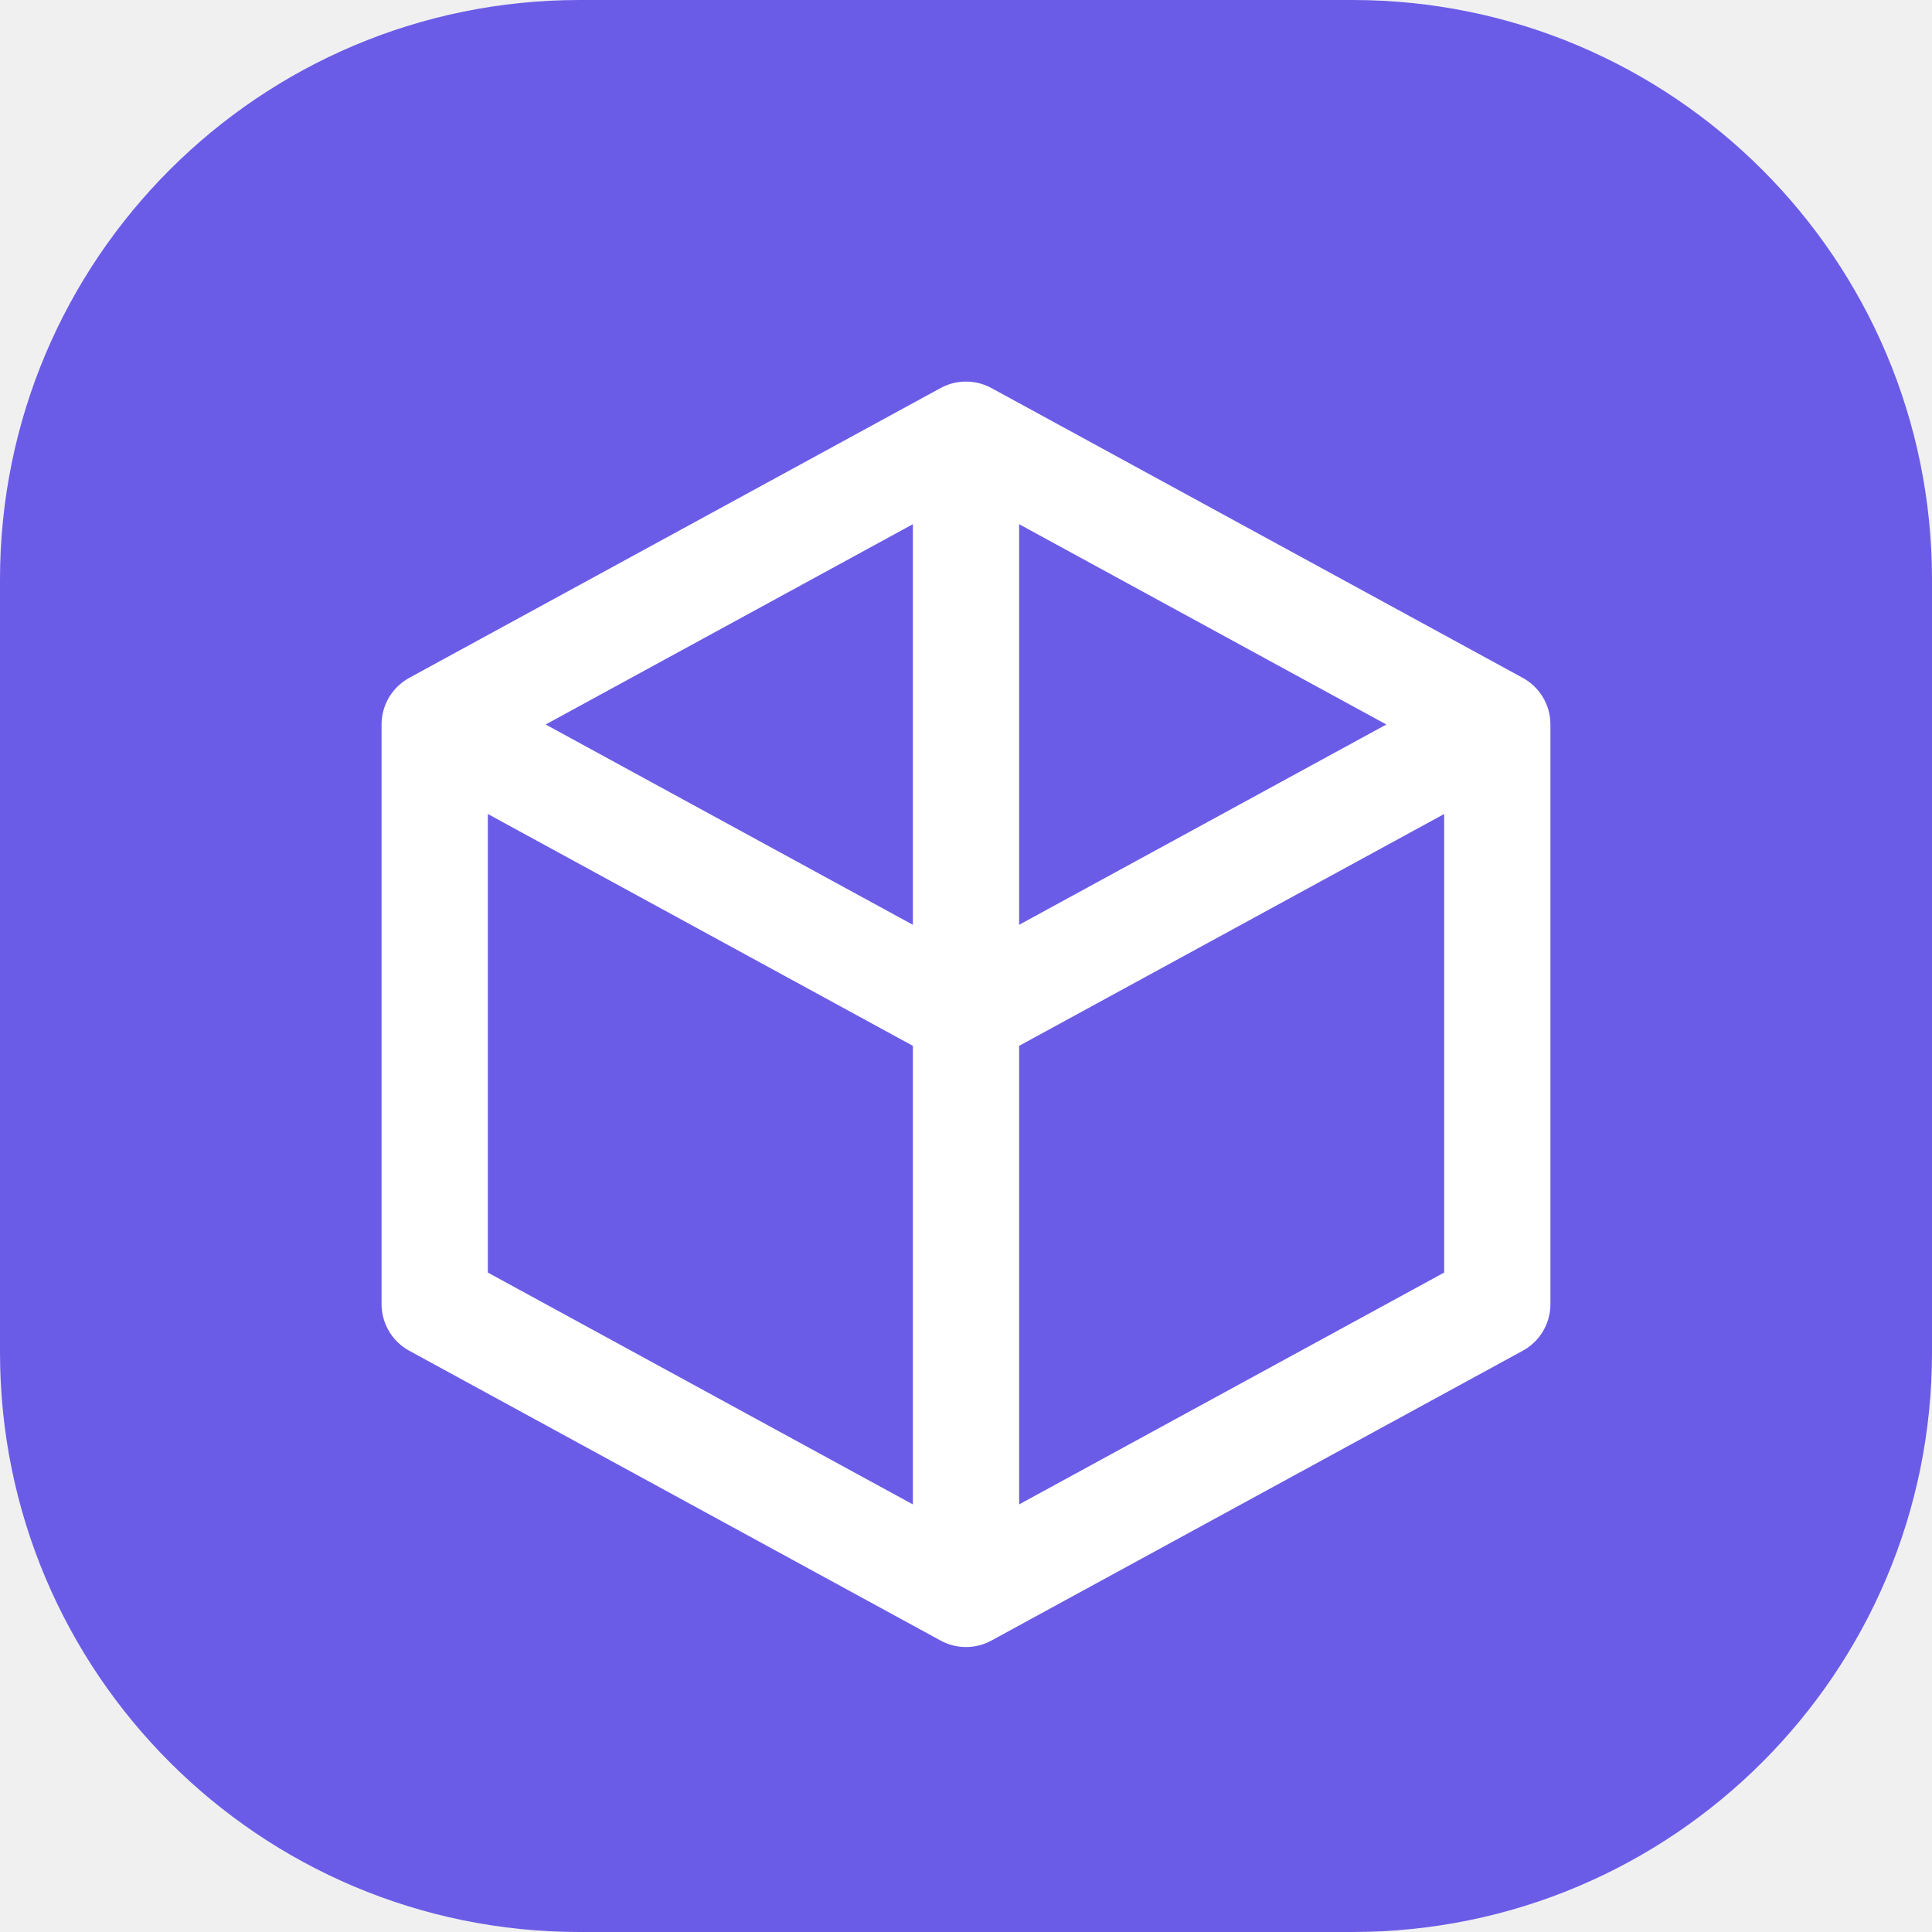
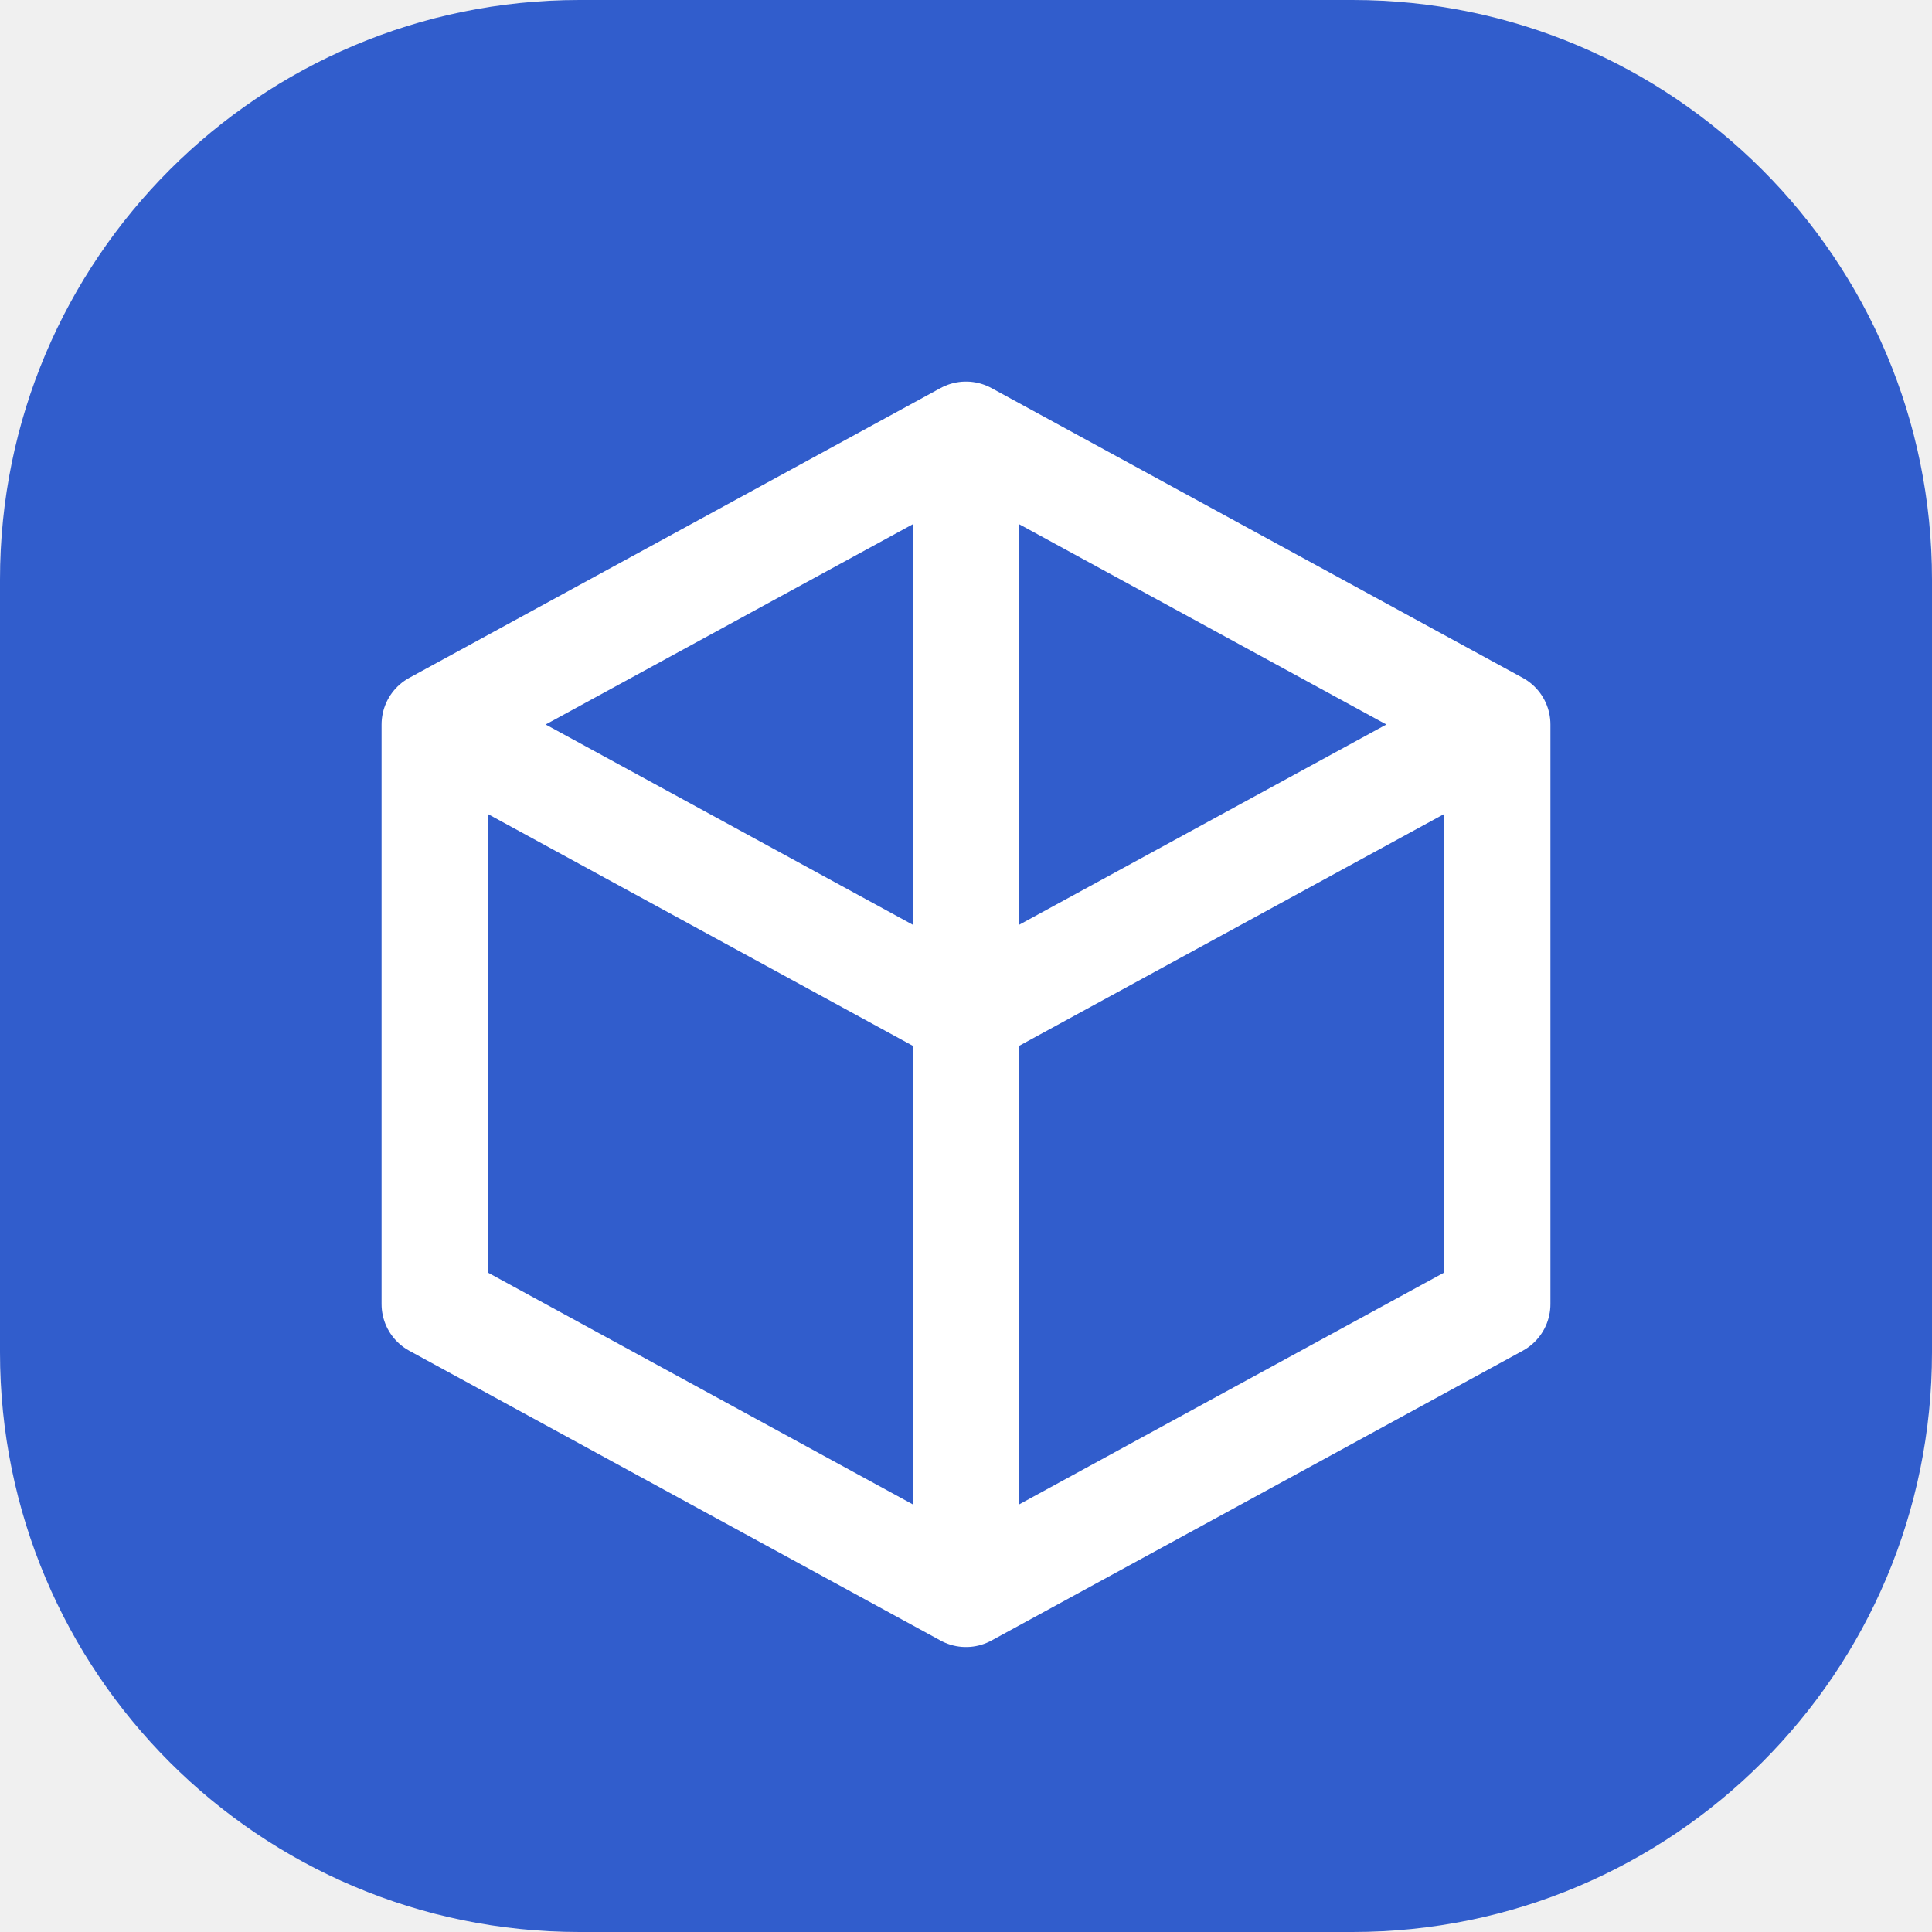
<svg xmlns="http://www.w3.org/2000/svg" viewBox="0 0 40 40">
-   <rect width="40" height="40" rx="12" fill="#6b5ce7" />
+   <rect width="40" height="40" rx="12" fill="#315dcc" />
  <path d="m20 9 11 6v12l-11 6-11-6V15zm0 0v12m-11-6 11 6 11-6M20 21v12" fill="none" stroke="#fff" stroke-width="2.2" stroke-linejoin="round" />
</svg>
